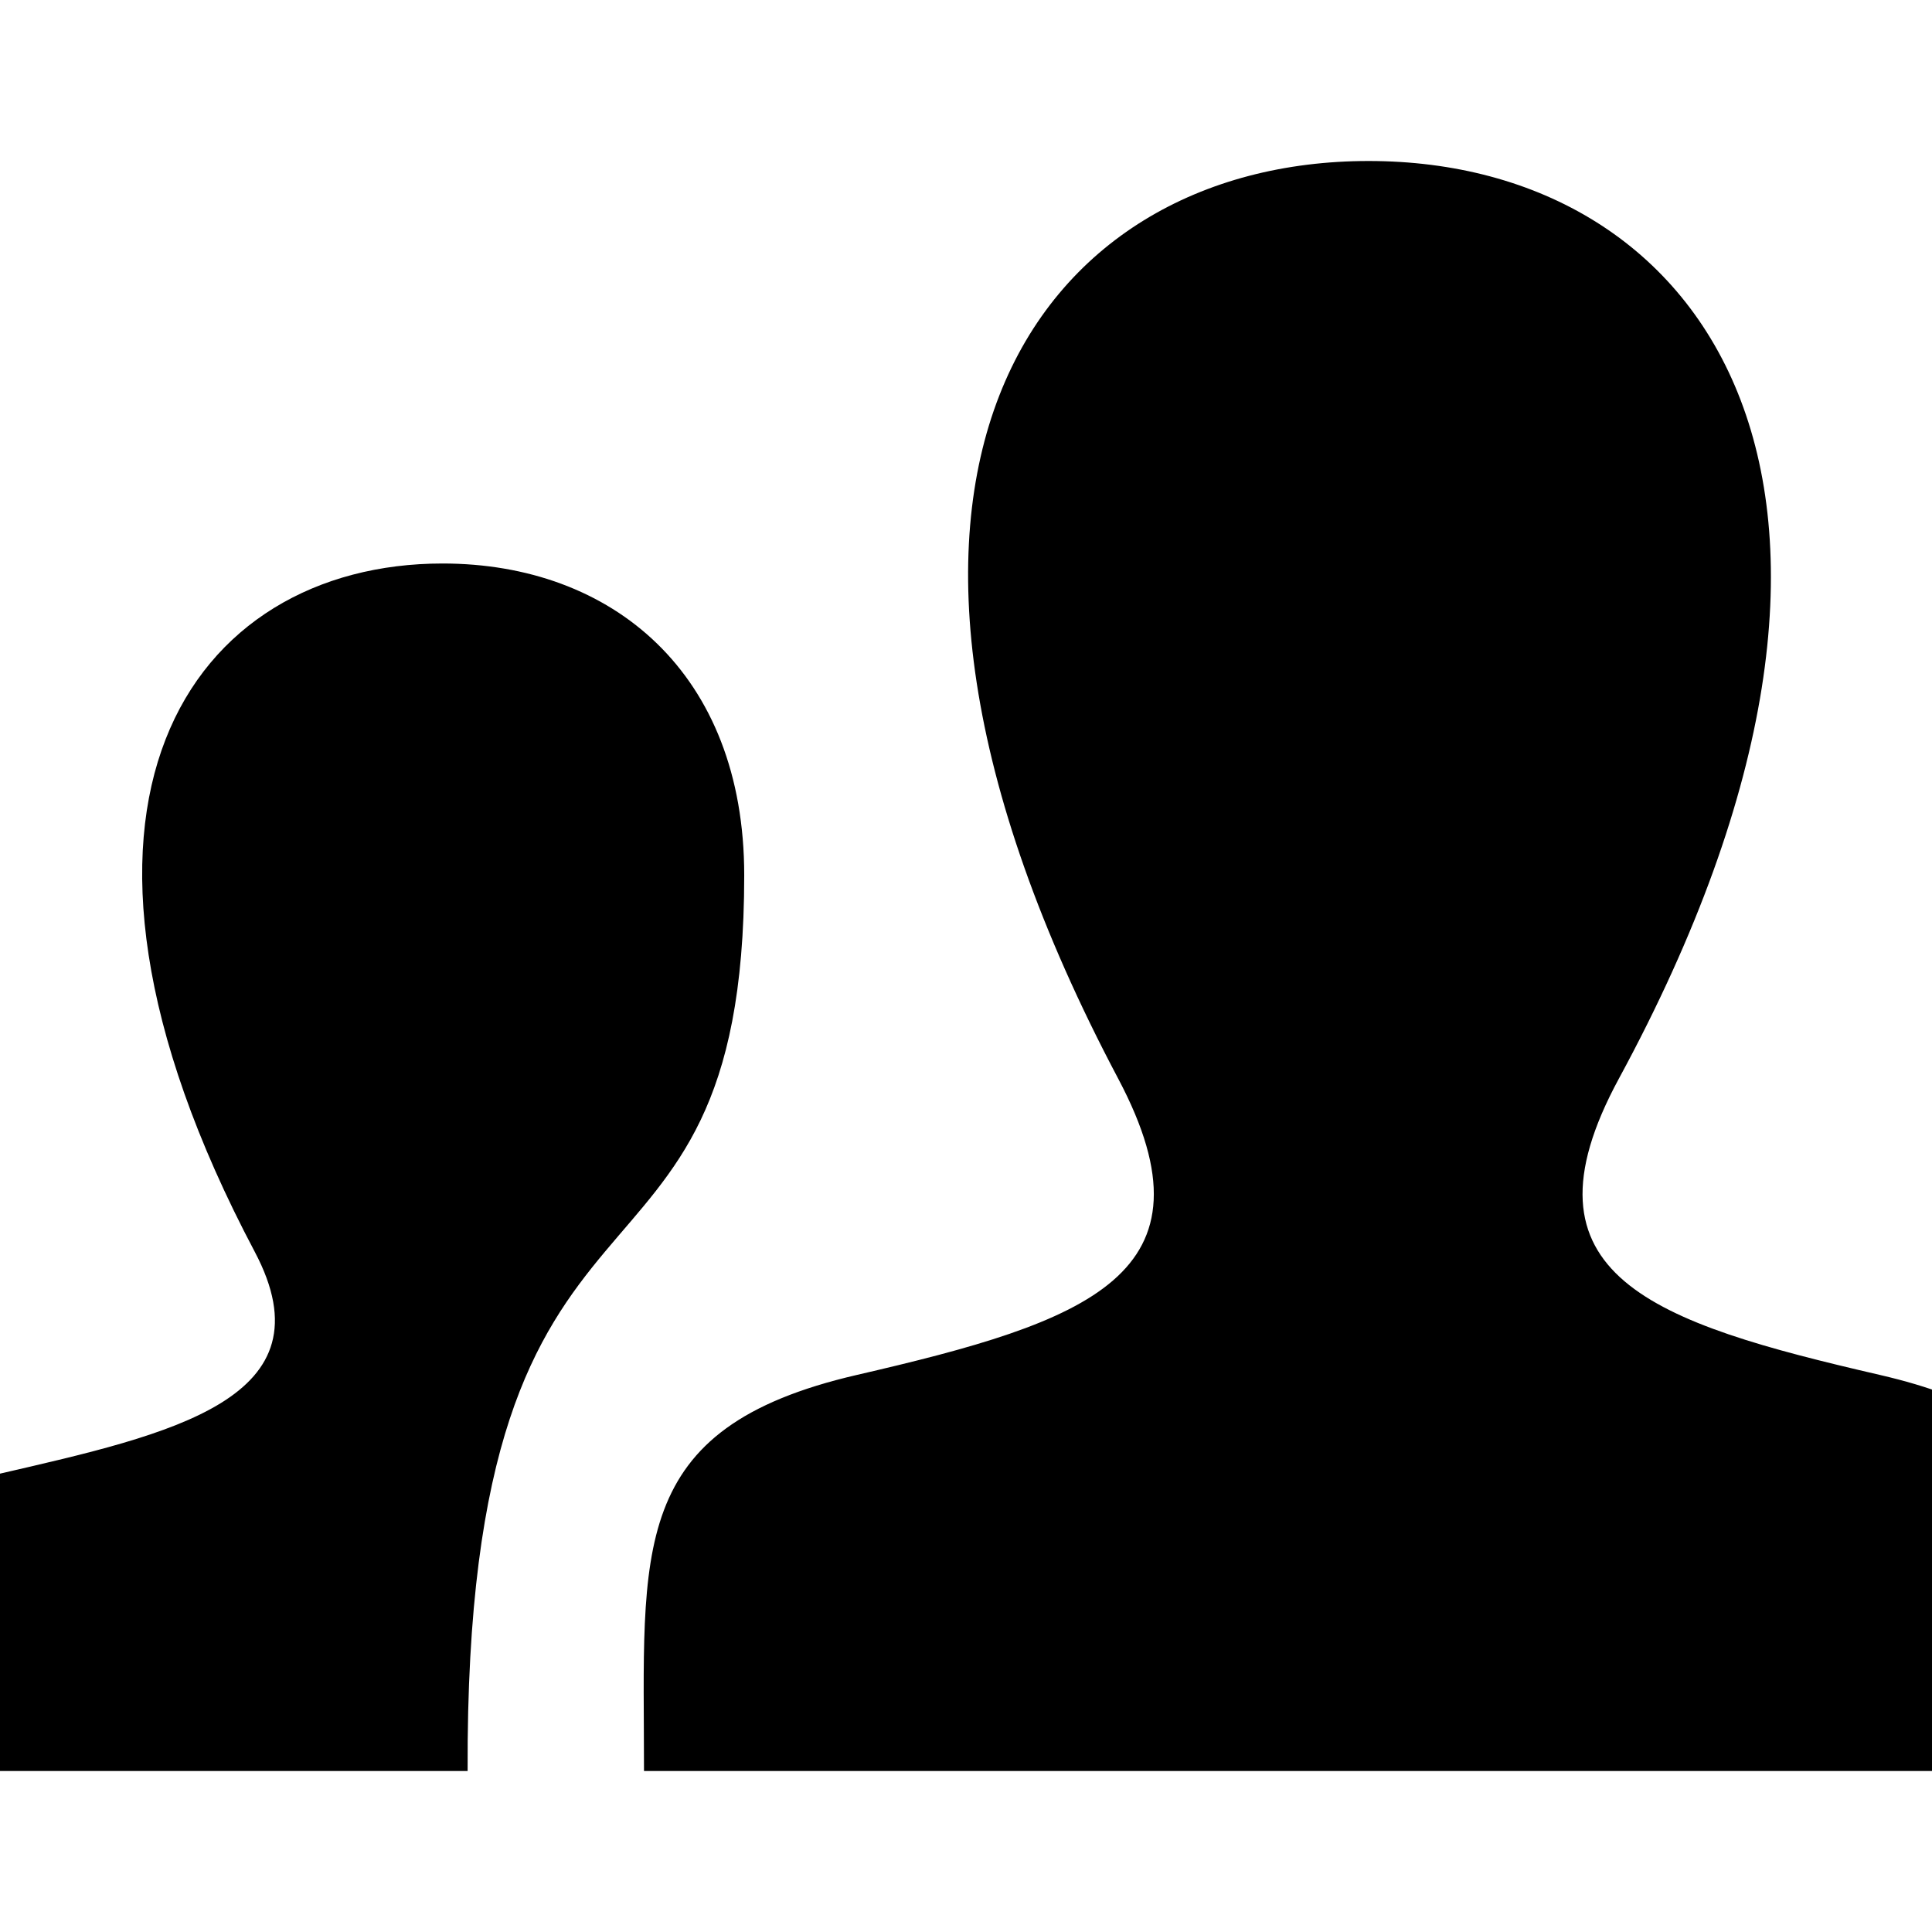
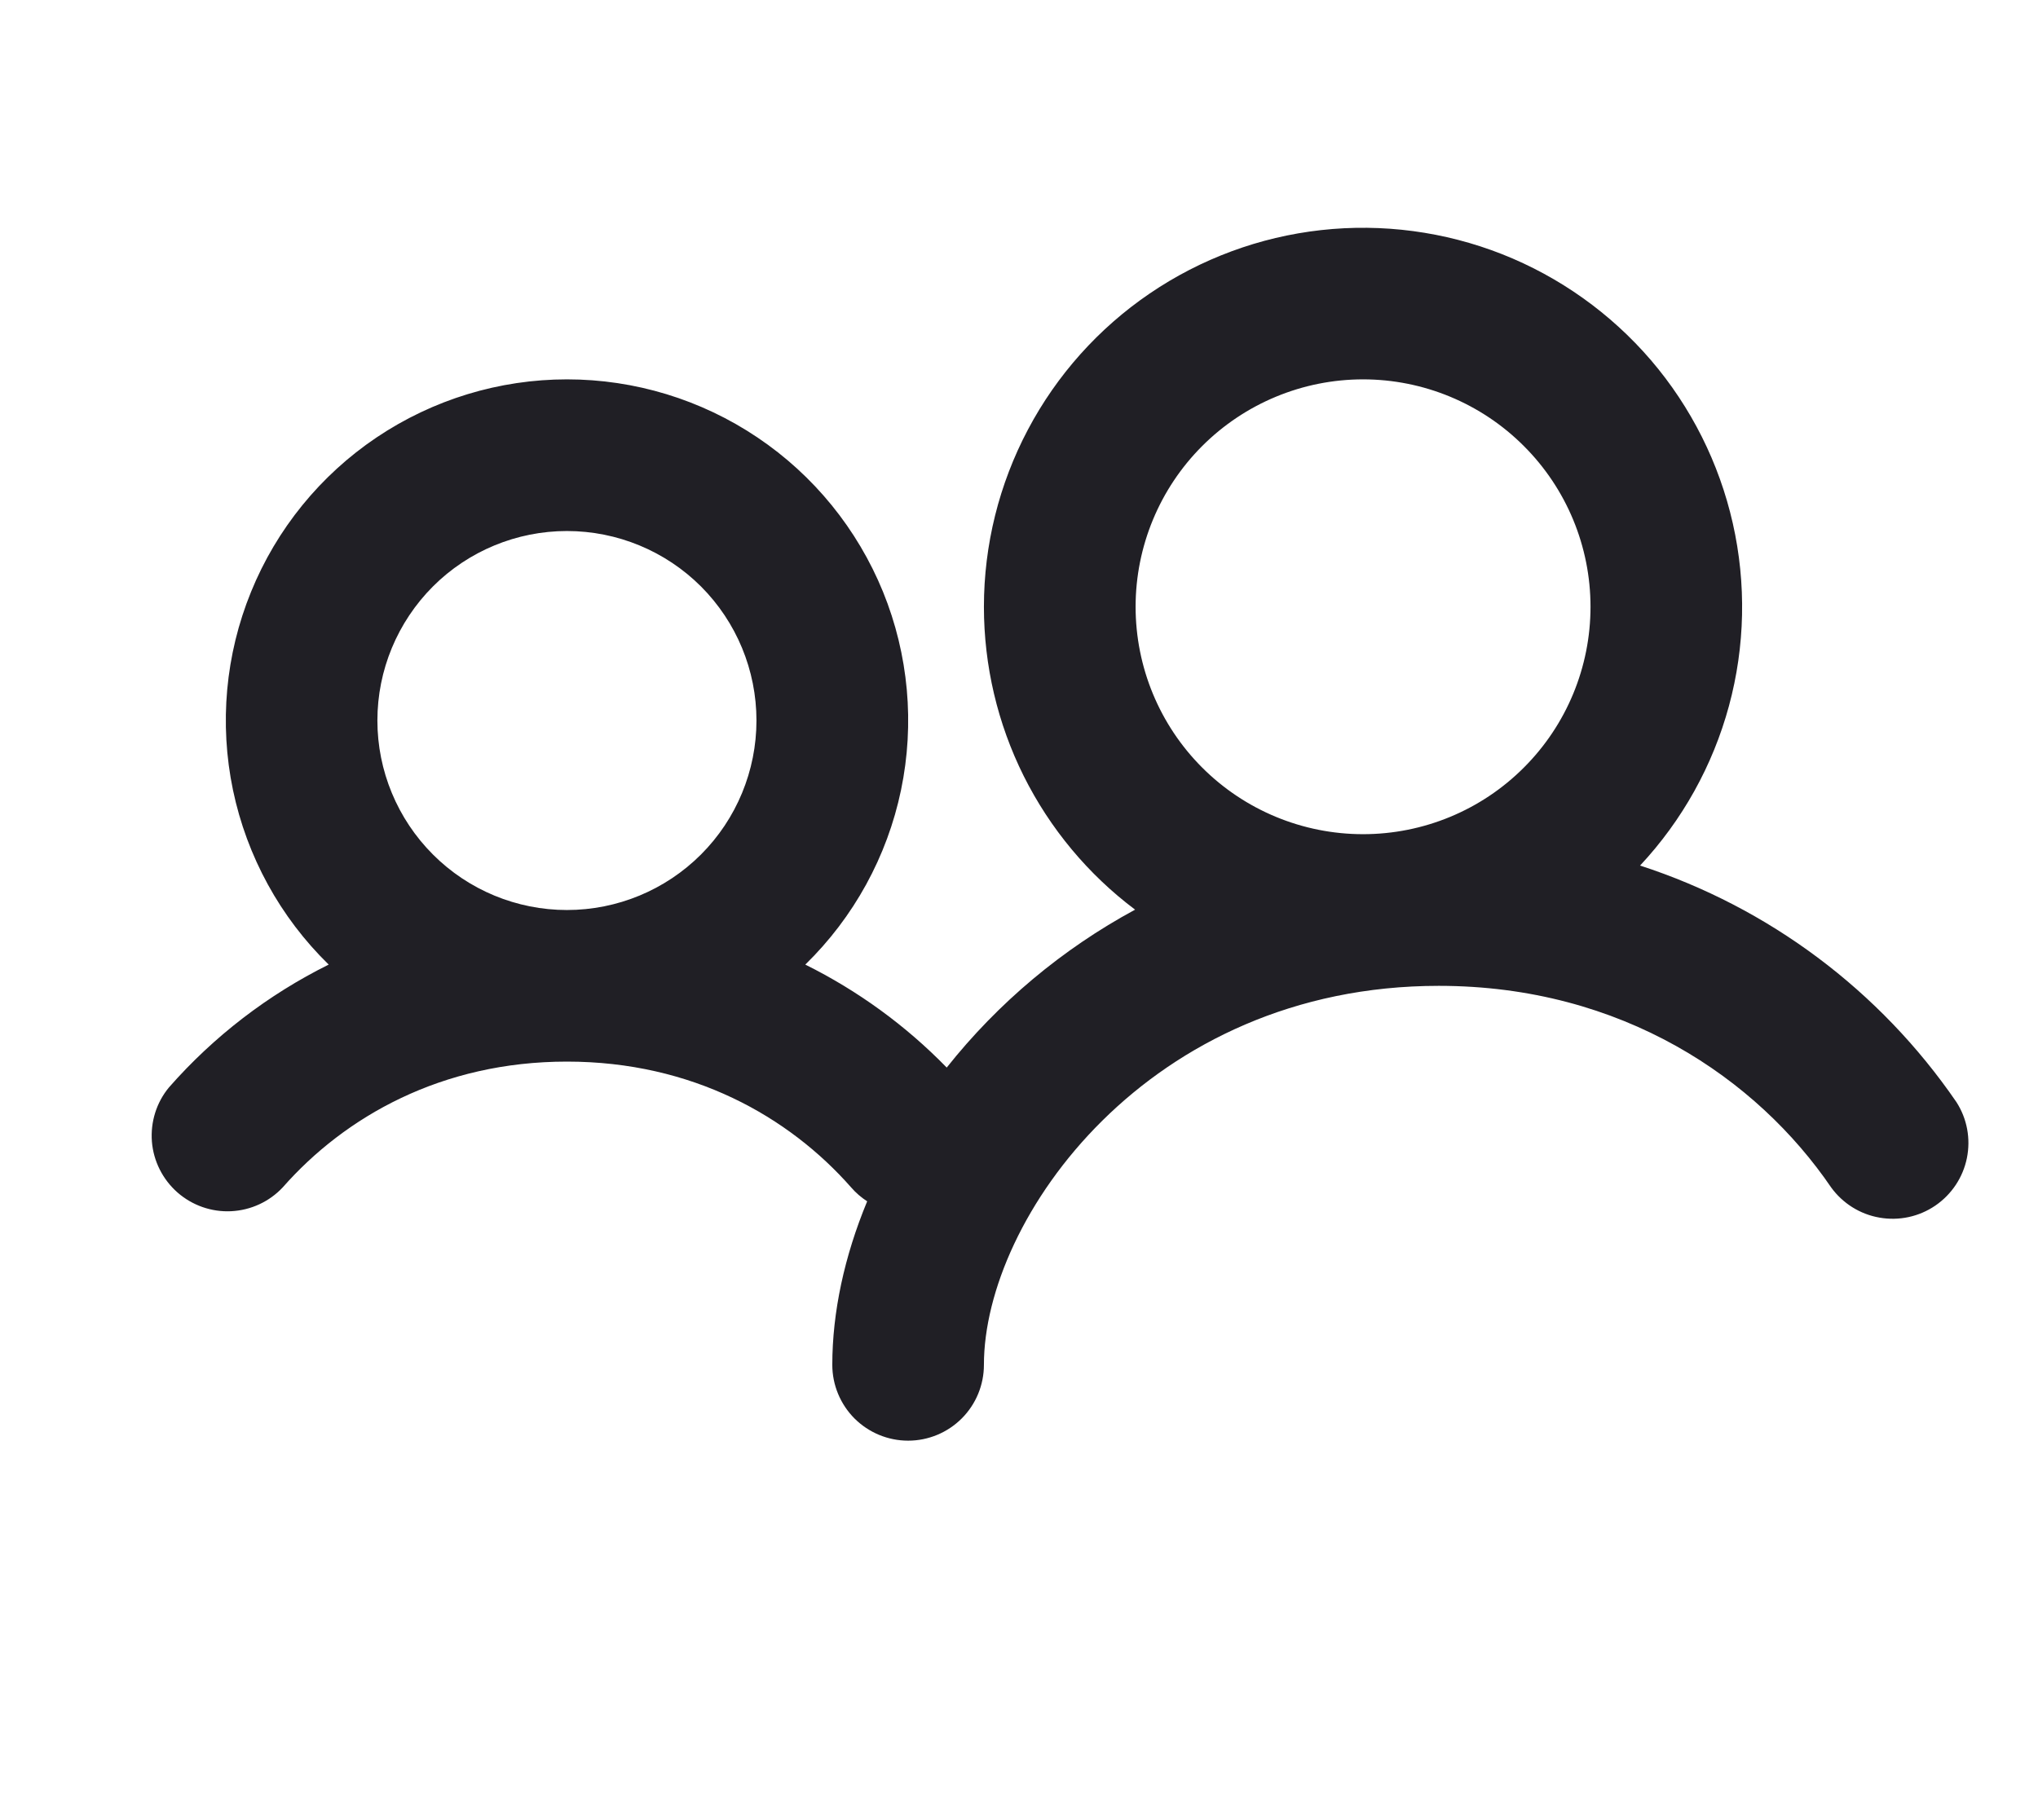
- <svg xmlns="http://www.w3.org/2000/svg" width="24" height="24" viewBox="0 0 24 24">
-   <path d="M10.644 17.08c2.866-.662 4.539-1.241 3.246-3.682-3.932-7.427-1.042-11.398 3.111-11.398 4.235 0 7.054 4.124 3.11 11.398-1.332 2.455.437 3.034 3.242 3.682 2.483.574 2.647 1.787 2.647 3.889v1.031h-18c0-2.745-.22-4.258 2.644-4.92zm-12.644 4.92h7.809c-.035-8.177 3.436-5.313 3.436-11.127 0-2.511-1.639-3.873-3.748-3.873-3.115 0-5.282 2.979-2.333 8.549.969 1.83-1.031 2.265-3.181 2.761-1.862.43-1.983 1.34-1.983 2.917v.773z" />
+ <svg xmlns="http://www.w3.org/2000/svg" width="28" height="25" viewBox="0 0 28 25" fill="none">
+   <path fill-rule="evenodd" clip-rule="evenodd" d="M18.727 5.213C17.898 5.213 17.103 5.543 16.517 6.129C15.931 6.715 15.602 7.51 15.602 8.338C15.602 9.167 15.931 9.962 16.517 10.548C17.103 11.134 17.898 11.463 18.727 11.463C19.556 11.463 20.351 11.134 20.936 10.548C21.523 9.962 21.852 9.167 21.852 8.338C21.852 7.51 21.523 6.715 20.936 6.129C20.351 5.543 19.556 5.213 18.727 5.213ZM13.518 8.338C13.518 7.489 13.726 6.653 14.123 5.903C14.52 5.152 15.095 4.51 15.796 4.033C16.498 3.555 17.306 3.256 18.15 3.162C18.994 3.068 19.848 3.182 20.638 3.493C21.427 3.805 22.129 4.305 22.682 4.949C23.234 5.594 23.62 6.364 23.807 7.192C23.994 8.02 23.976 8.882 23.754 9.701C23.532 10.52 23.113 11.273 22.533 11.894C24.3 12.468 25.828 13.611 26.879 15.144C27.026 15.372 27.077 15.648 27.023 15.914C26.969 16.18 26.813 16.414 26.589 16.567C26.365 16.72 26.09 16.779 25.823 16.732C25.555 16.686 25.317 16.536 25.158 16.317C24.141 14.825 22.287 13.547 19.768 13.547C15.775 13.547 13.518 16.749 13.518 18.755C13.518 19.031 13.409 19.296 13.213 19.492C13.018 19.687 12.753 19.797 12.477 19.797C12.2 19.797 11.936 19.687 11.74 19.492C11.545 19.296 11.435 19.031 11.435 18.755C11.435 18.034 11.6 17.265 11.914 16.508C11.832 16.455 11.758 16.391 11.694 16.317C10.839 15.345 9.512 14.588 7.789 14.588C6.066 14.588 4.739 15.345 3.884 16.317C3.699 16.514 3.445 16.631 3.175 16.644C2.905 16.657 2.641 16.564 2.438 16.386C2.235 16.207 2.109 15.957 2.087 15.688C2.066 15.418 2.149 15.151 2.321 14.943C2.936 14.242 3.682 13.669 4.516 13.255C3.849 12.604 3.392 11.769 3.201 10.857C3.011 9.944 3.097 8.996 3.449 8.133C3.8 7.27 4.401 6.531 5.174 6.011C5.948 5.491 6.858 5.213 7.79 5.213C8.722 5.213 9.633 5.491 10.406 6.011C11.18 6.531 11.78 7.27 12.132 8.133C12.483 8.996 12.569 9.944 12.379 10.857C12.189 11.769 11.731 12.604 11.064 13.255C11.787 13.614 12.444 14.092 13.007 14.67C13.714 13.779 14.595 13.041 15.595 12.5C14.949 12.015 14.426 11.386 14.065 10.664C13.705 9.942 13.518 9.146 13.518 8.338ZM5.185 9.901C5.185 9.21 5.46 8.548 5.948 8.059C6.436 7.571 7.099 7.297 7.789 7.297C8.48 7.297 9.142 7.571 9.631 8.059C10.119 8.548 10.393 9.21 10.393 9.901C10.393 10.591 10.119 11.254 9.631 11.742C9.142 12.231 8.48 12.505 7.789 12.505C7.099 12.505 6.436 12.231 5.948 11.742C5.46 11.254 5.185 10.591 5.185 9.901Z" fill="#201F25" />
</svg>
